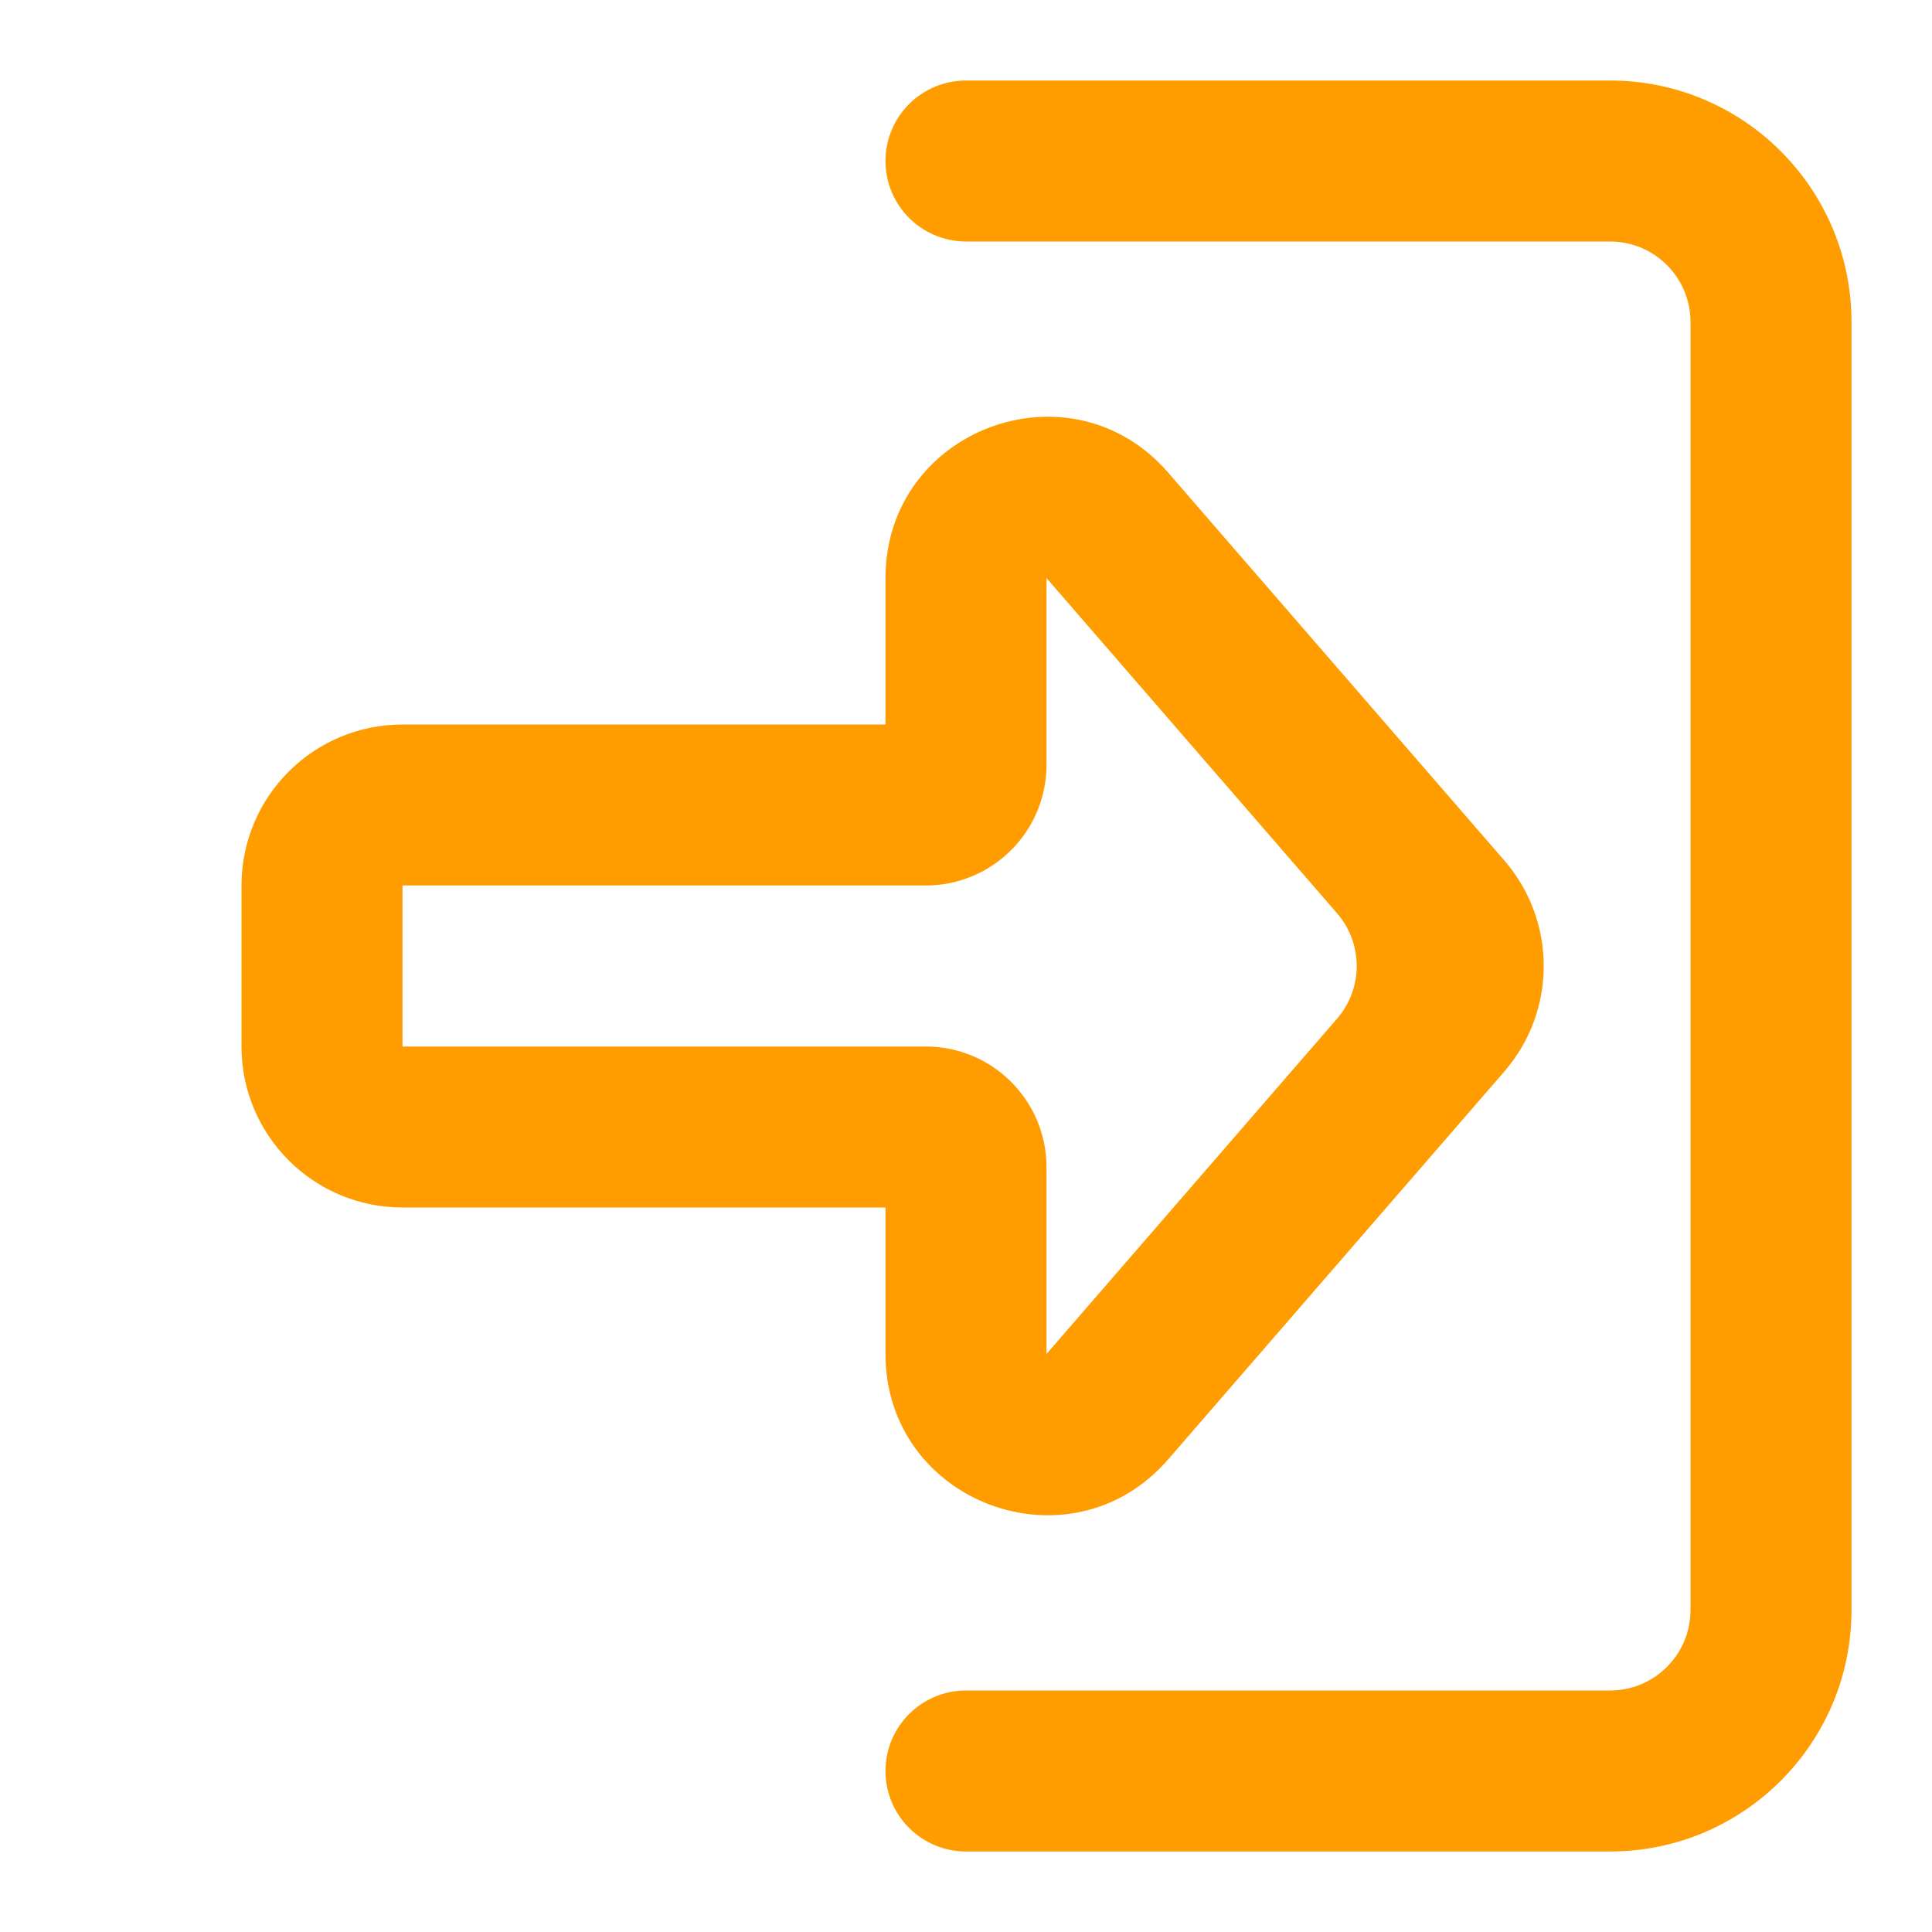
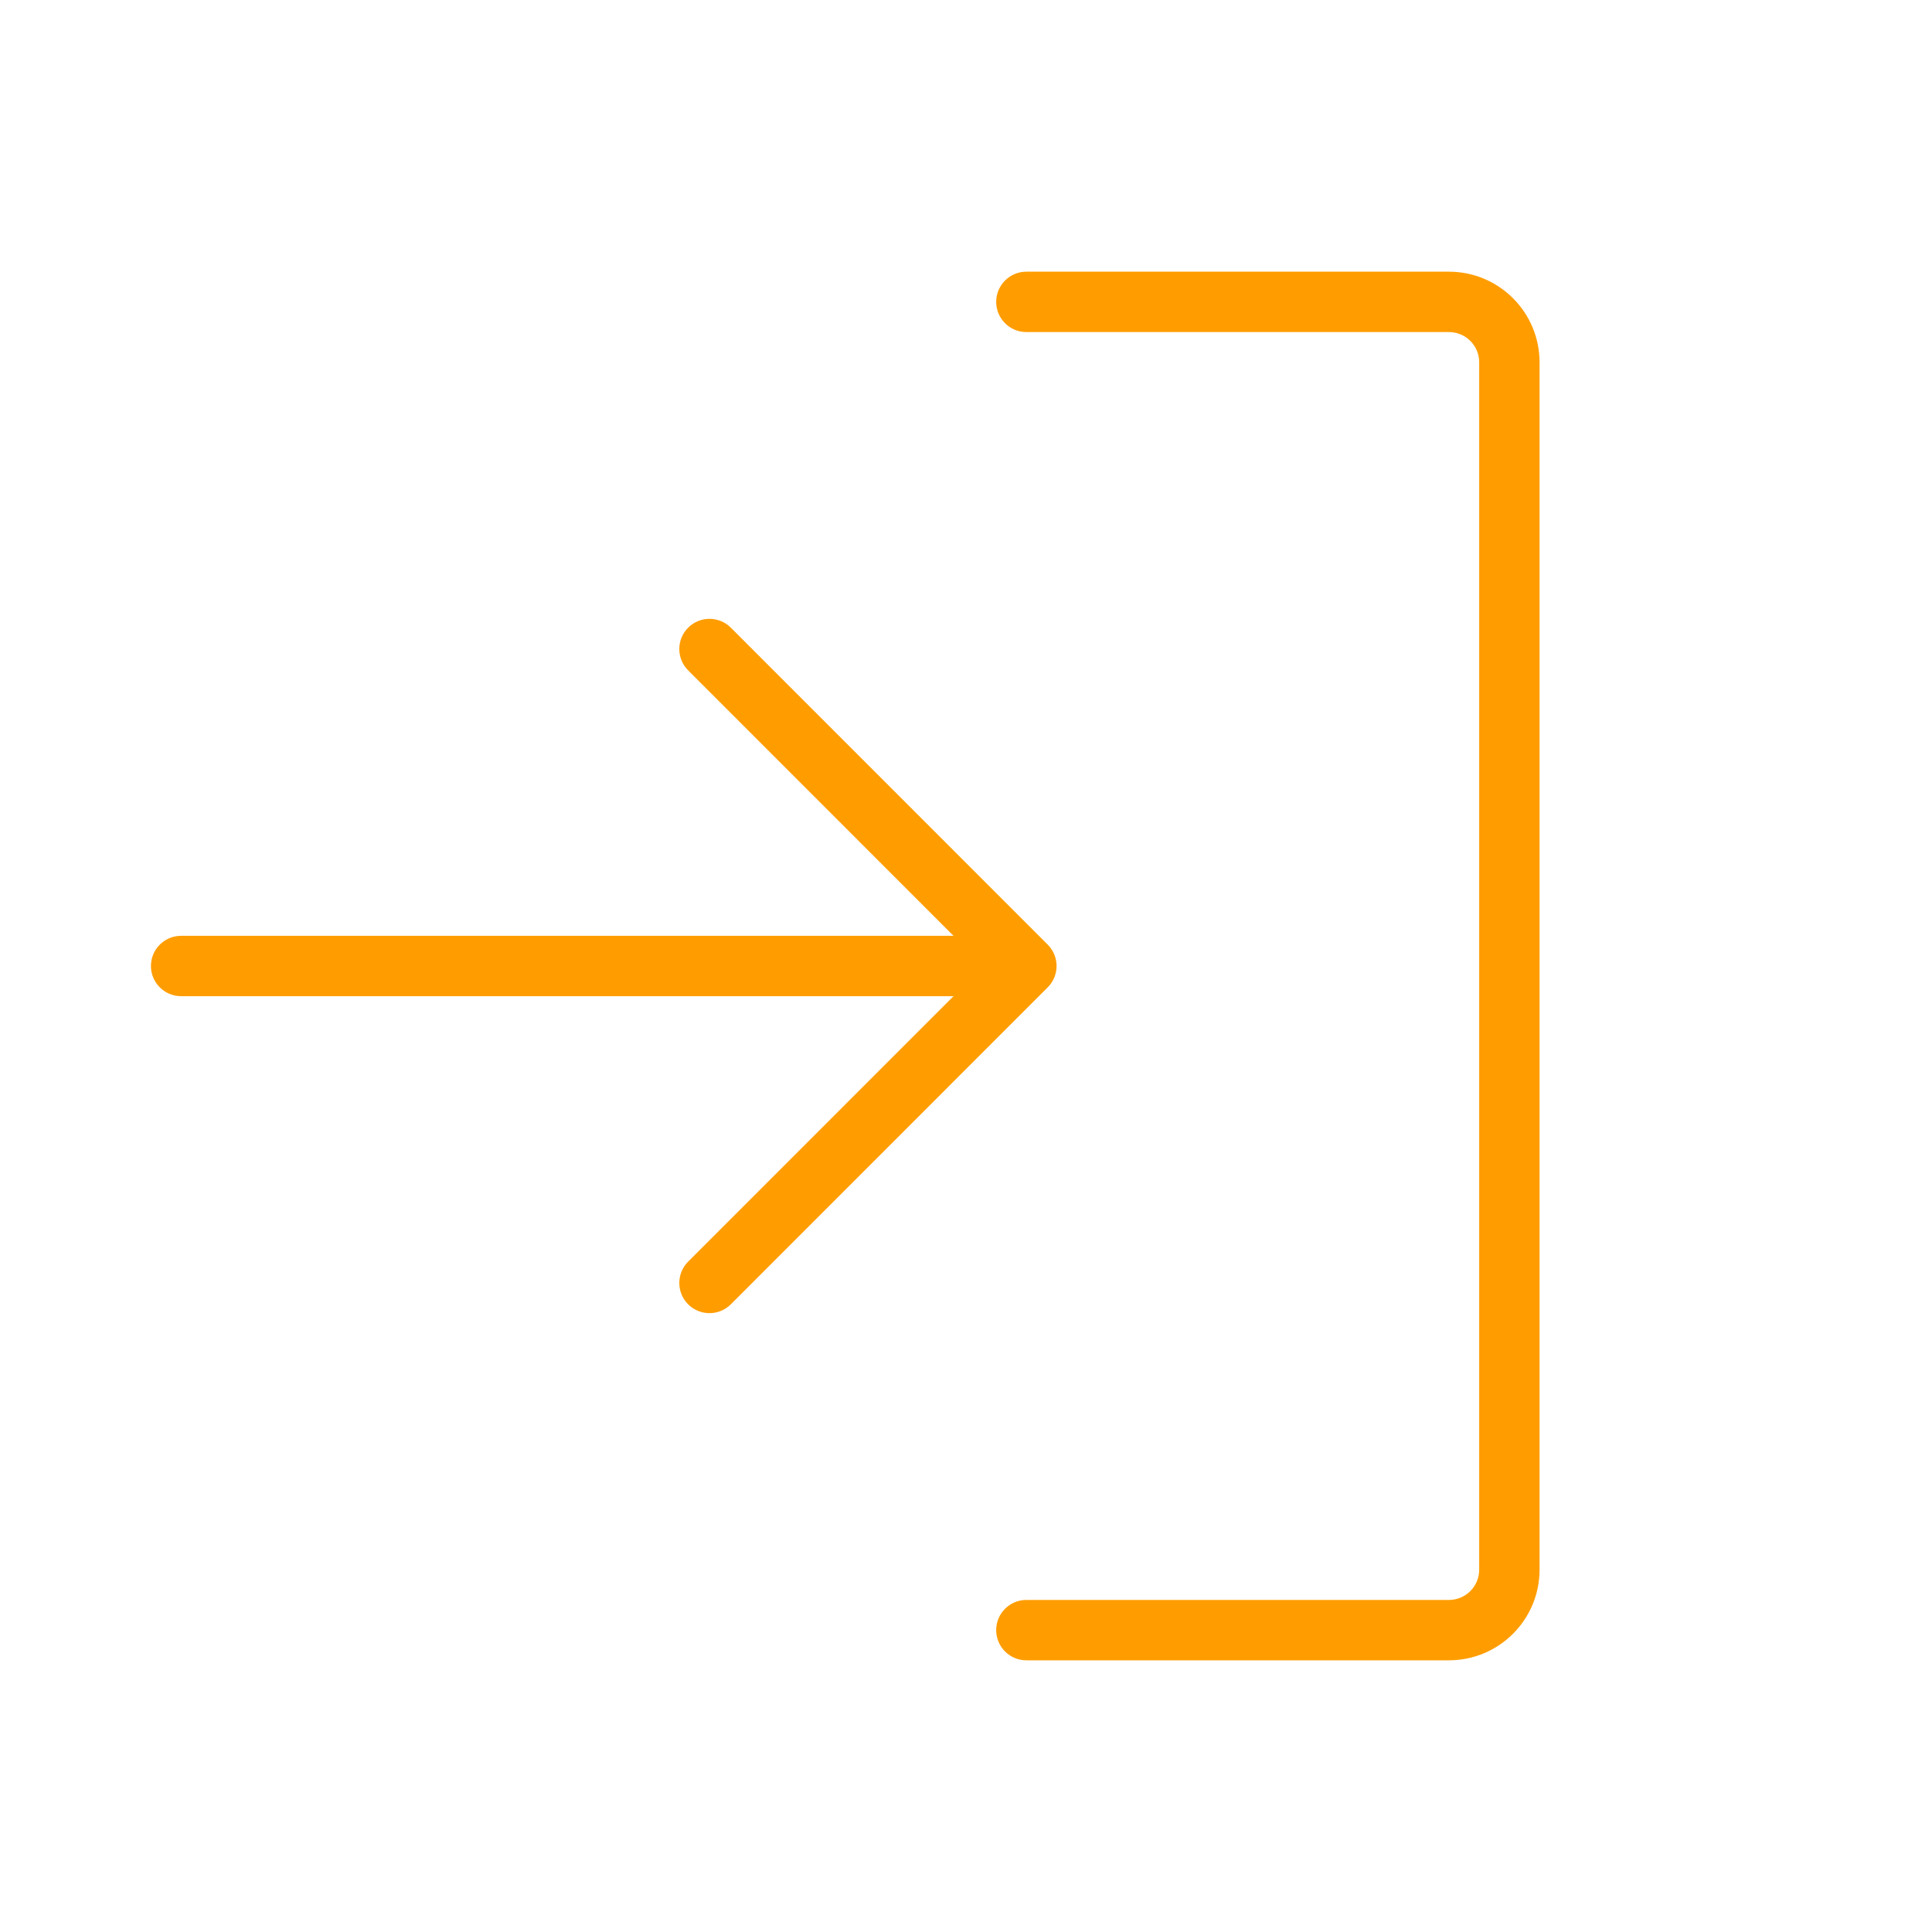
- <svg xmlns="http://www.w3.org/2000/svg" width="64" height="64" viewBox="0 0 64 64" fill="none">
-   <path fill-rule="evenodd" clip-rule="evenodd" d="M53.333 61.333H32C30.527 61.333 29.333 60.139 29.333 58.667C29.333 57.194 30.527 56 32 56H53.333C54.806 56 56 54.806 56 53.333V10.667C56 9.194 54.806 8 53.333 8H32C30.527 8 29.333 6.806 29.333 5.333C29.333 3.861 30.527 2.667 32 2.667L53.333 2.667C57.752 2.667 61.333 6.248 61.333 10.667V53.333C61.333 57.752 57.752 61.333 53.333 61.333Z" fill="#FF9D00" />
-   <path fill-rule="evenodd" clip-rule="evenodd" d="M49.835 28.507C51.572 30.512 51.572 33.488 49.835 35.493L38.697 48.344C35.464 52.075 29.333 49.789 29.333 44.852V40H13.333C10.388 40 8 37.612 8 34.667V29.333C8 26.388 10.388 24 13.333 24H29.333V19.149C29.333 14.211 35.464 11.925 38.697 15.656L49.835 28.507ZM44.291 33.746C45.16 32.744 45.16 31.256 44.291 30.253L34.667 19.149V25.333C34.667 27.542 32.876 29.333 30.667 29.333H13.333V34.667H30.667C32.876 34.667 34.667 36.458 34.667 38.667V44.852L44.291 33.746Z" fill="#FF9D00" />
+ <svg xmlns="http://www.w3.org/2000/svg" fill="#ff9d00" width="800px" height="800px" viewBox="0 0 256 256" id="Flat">
+   <g id="SVGRepo_bgCarrier" stroke-width="0" />
+   <g id="SVGRepo_tracerCarrier" stroke-linecap="round" stroke-linejoin="round" />
+   <g id="SVGRepo_iconCarrier">
+     <path d="M138.829,130.828l-41.989,42a4,4,0,0,1-5.658-5.656L126.345,132H24a4,4,0,0,1,0-8H126.345L91.182,88.828a4,4,0,1,1,5.658-5.656l41.989,42A3.999,3.999,0,0,1,138.829,130.828ZM192,36H136a4,4,0,0,0,0,8h56a4.004,4.004,0,0,1,4,4V208a4.004,4.004,0,0,1-4,4H136a4,4,0,0,0,0,8h56a12.013,12.013,0,0,0,12-12V48A12.013,12.013,0,0,0,192,36Z" />
+   </g>
</svg>
